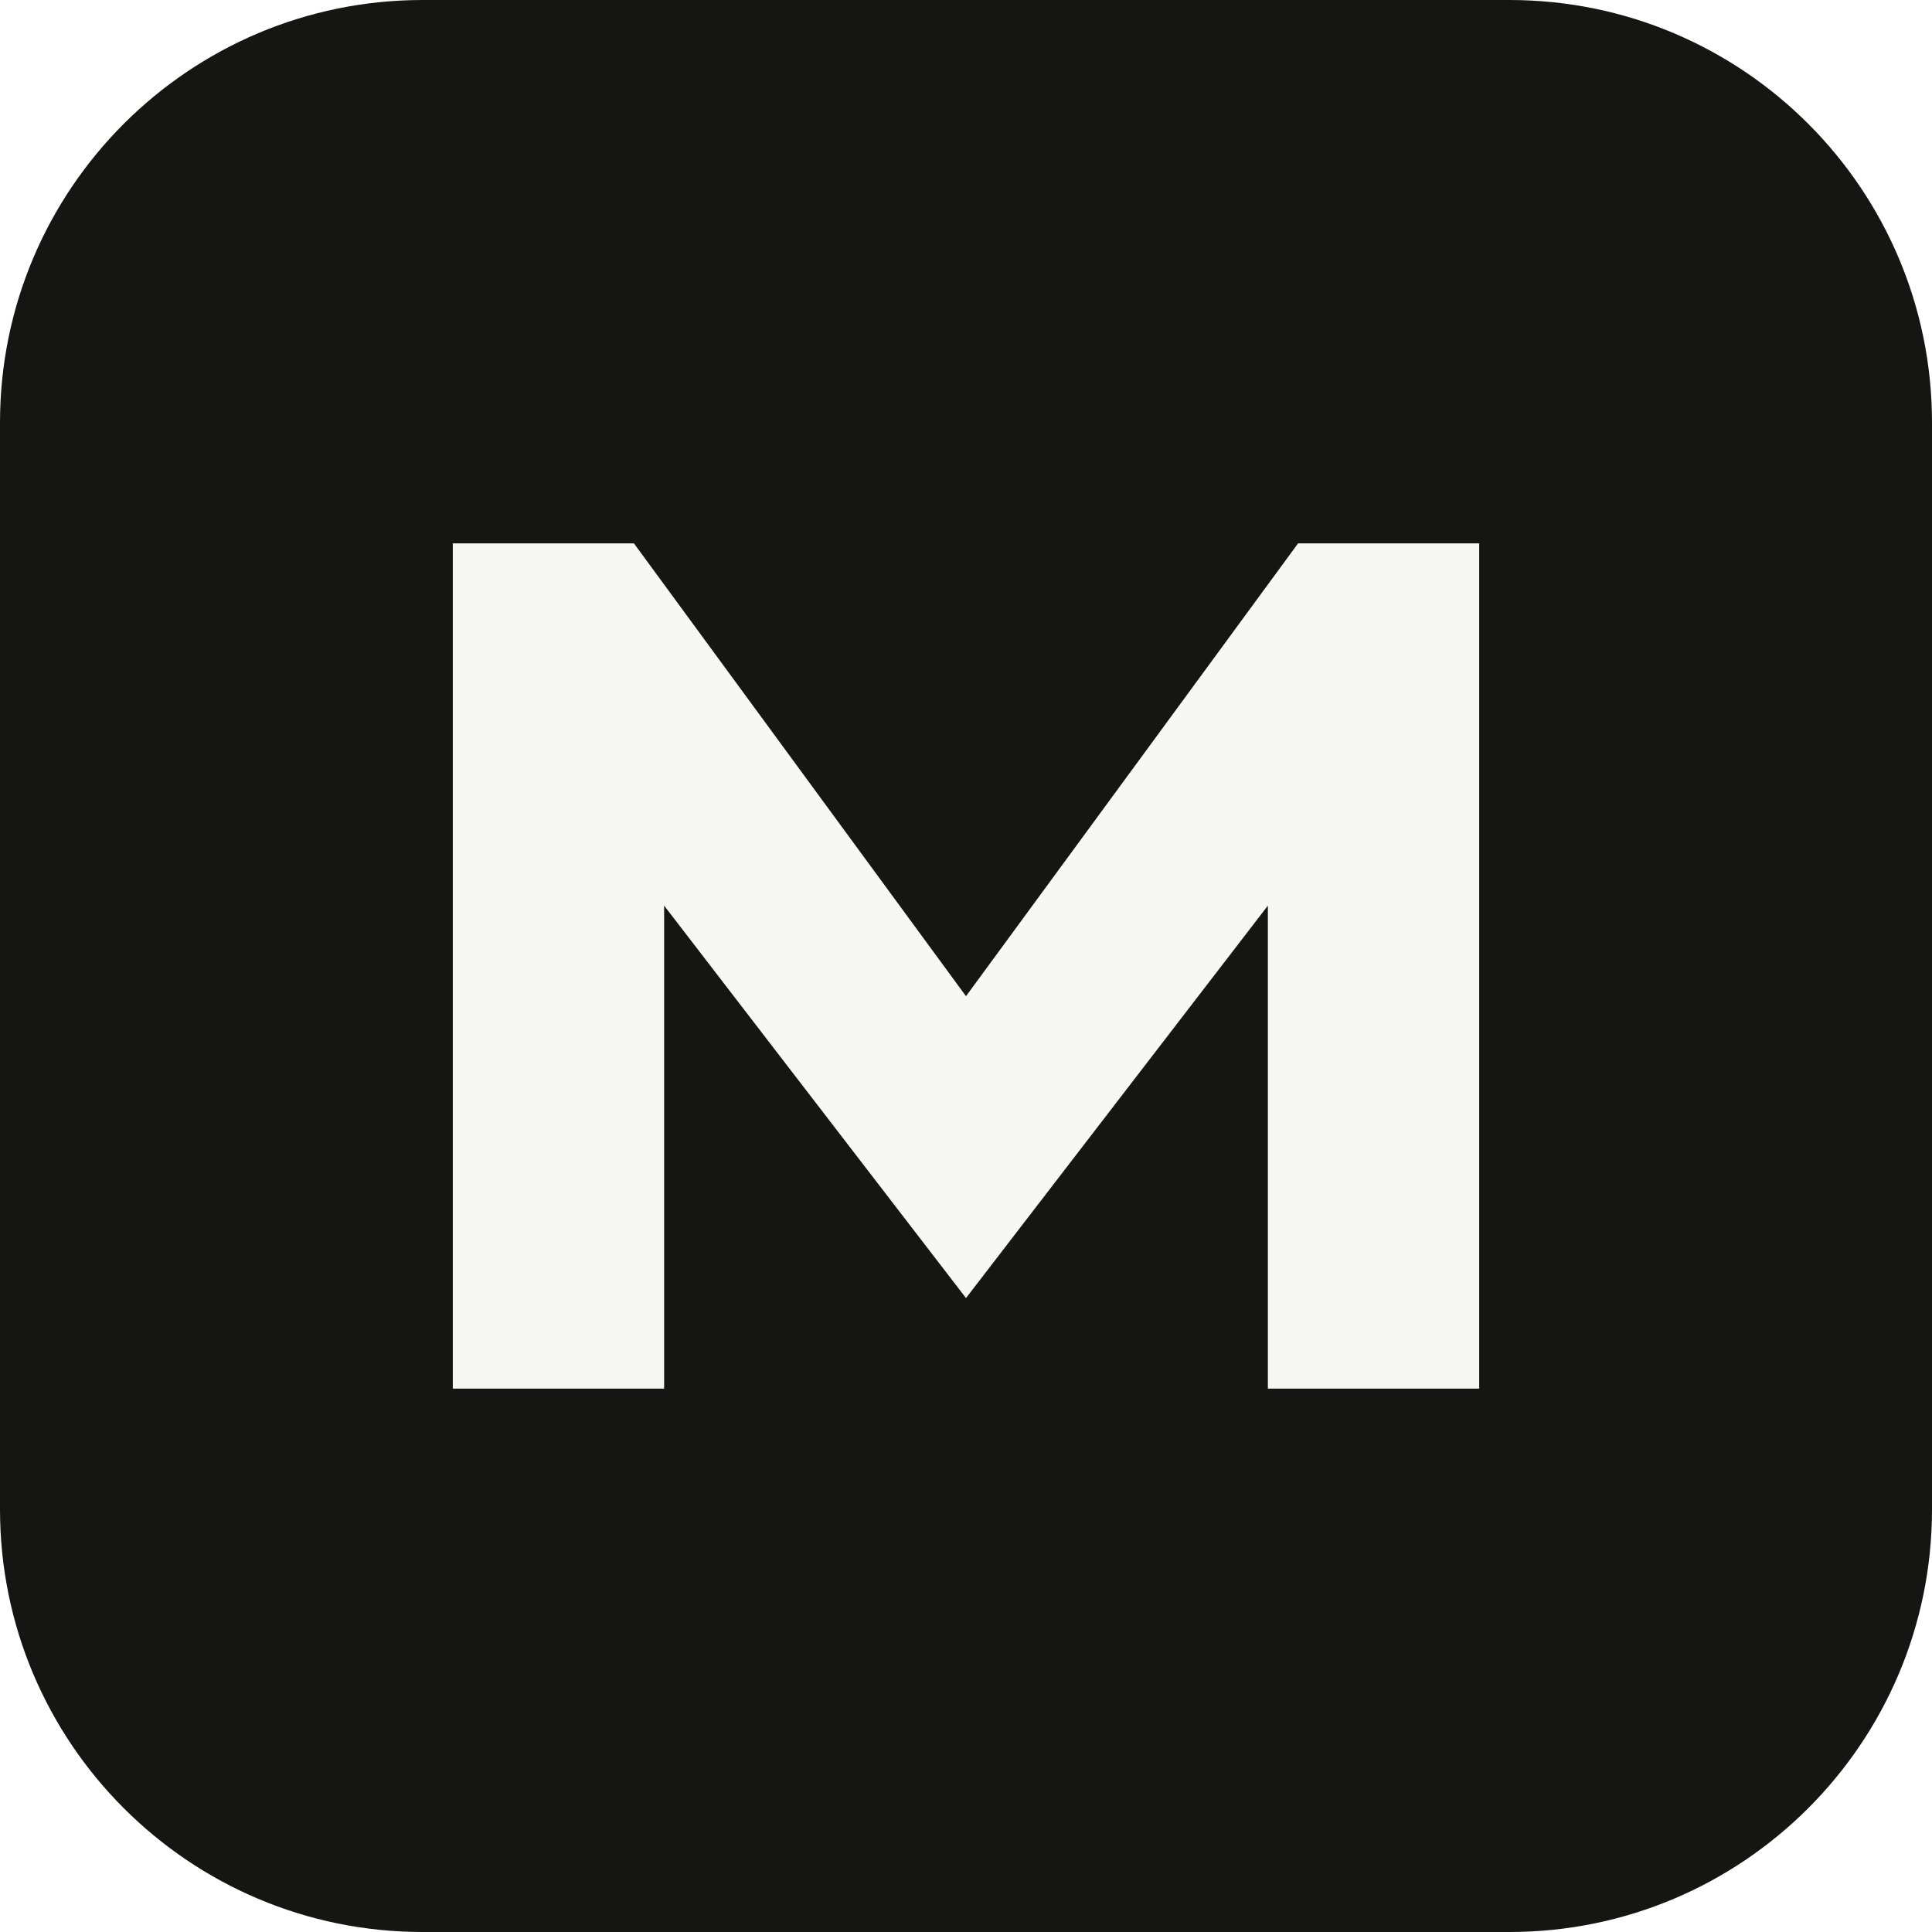
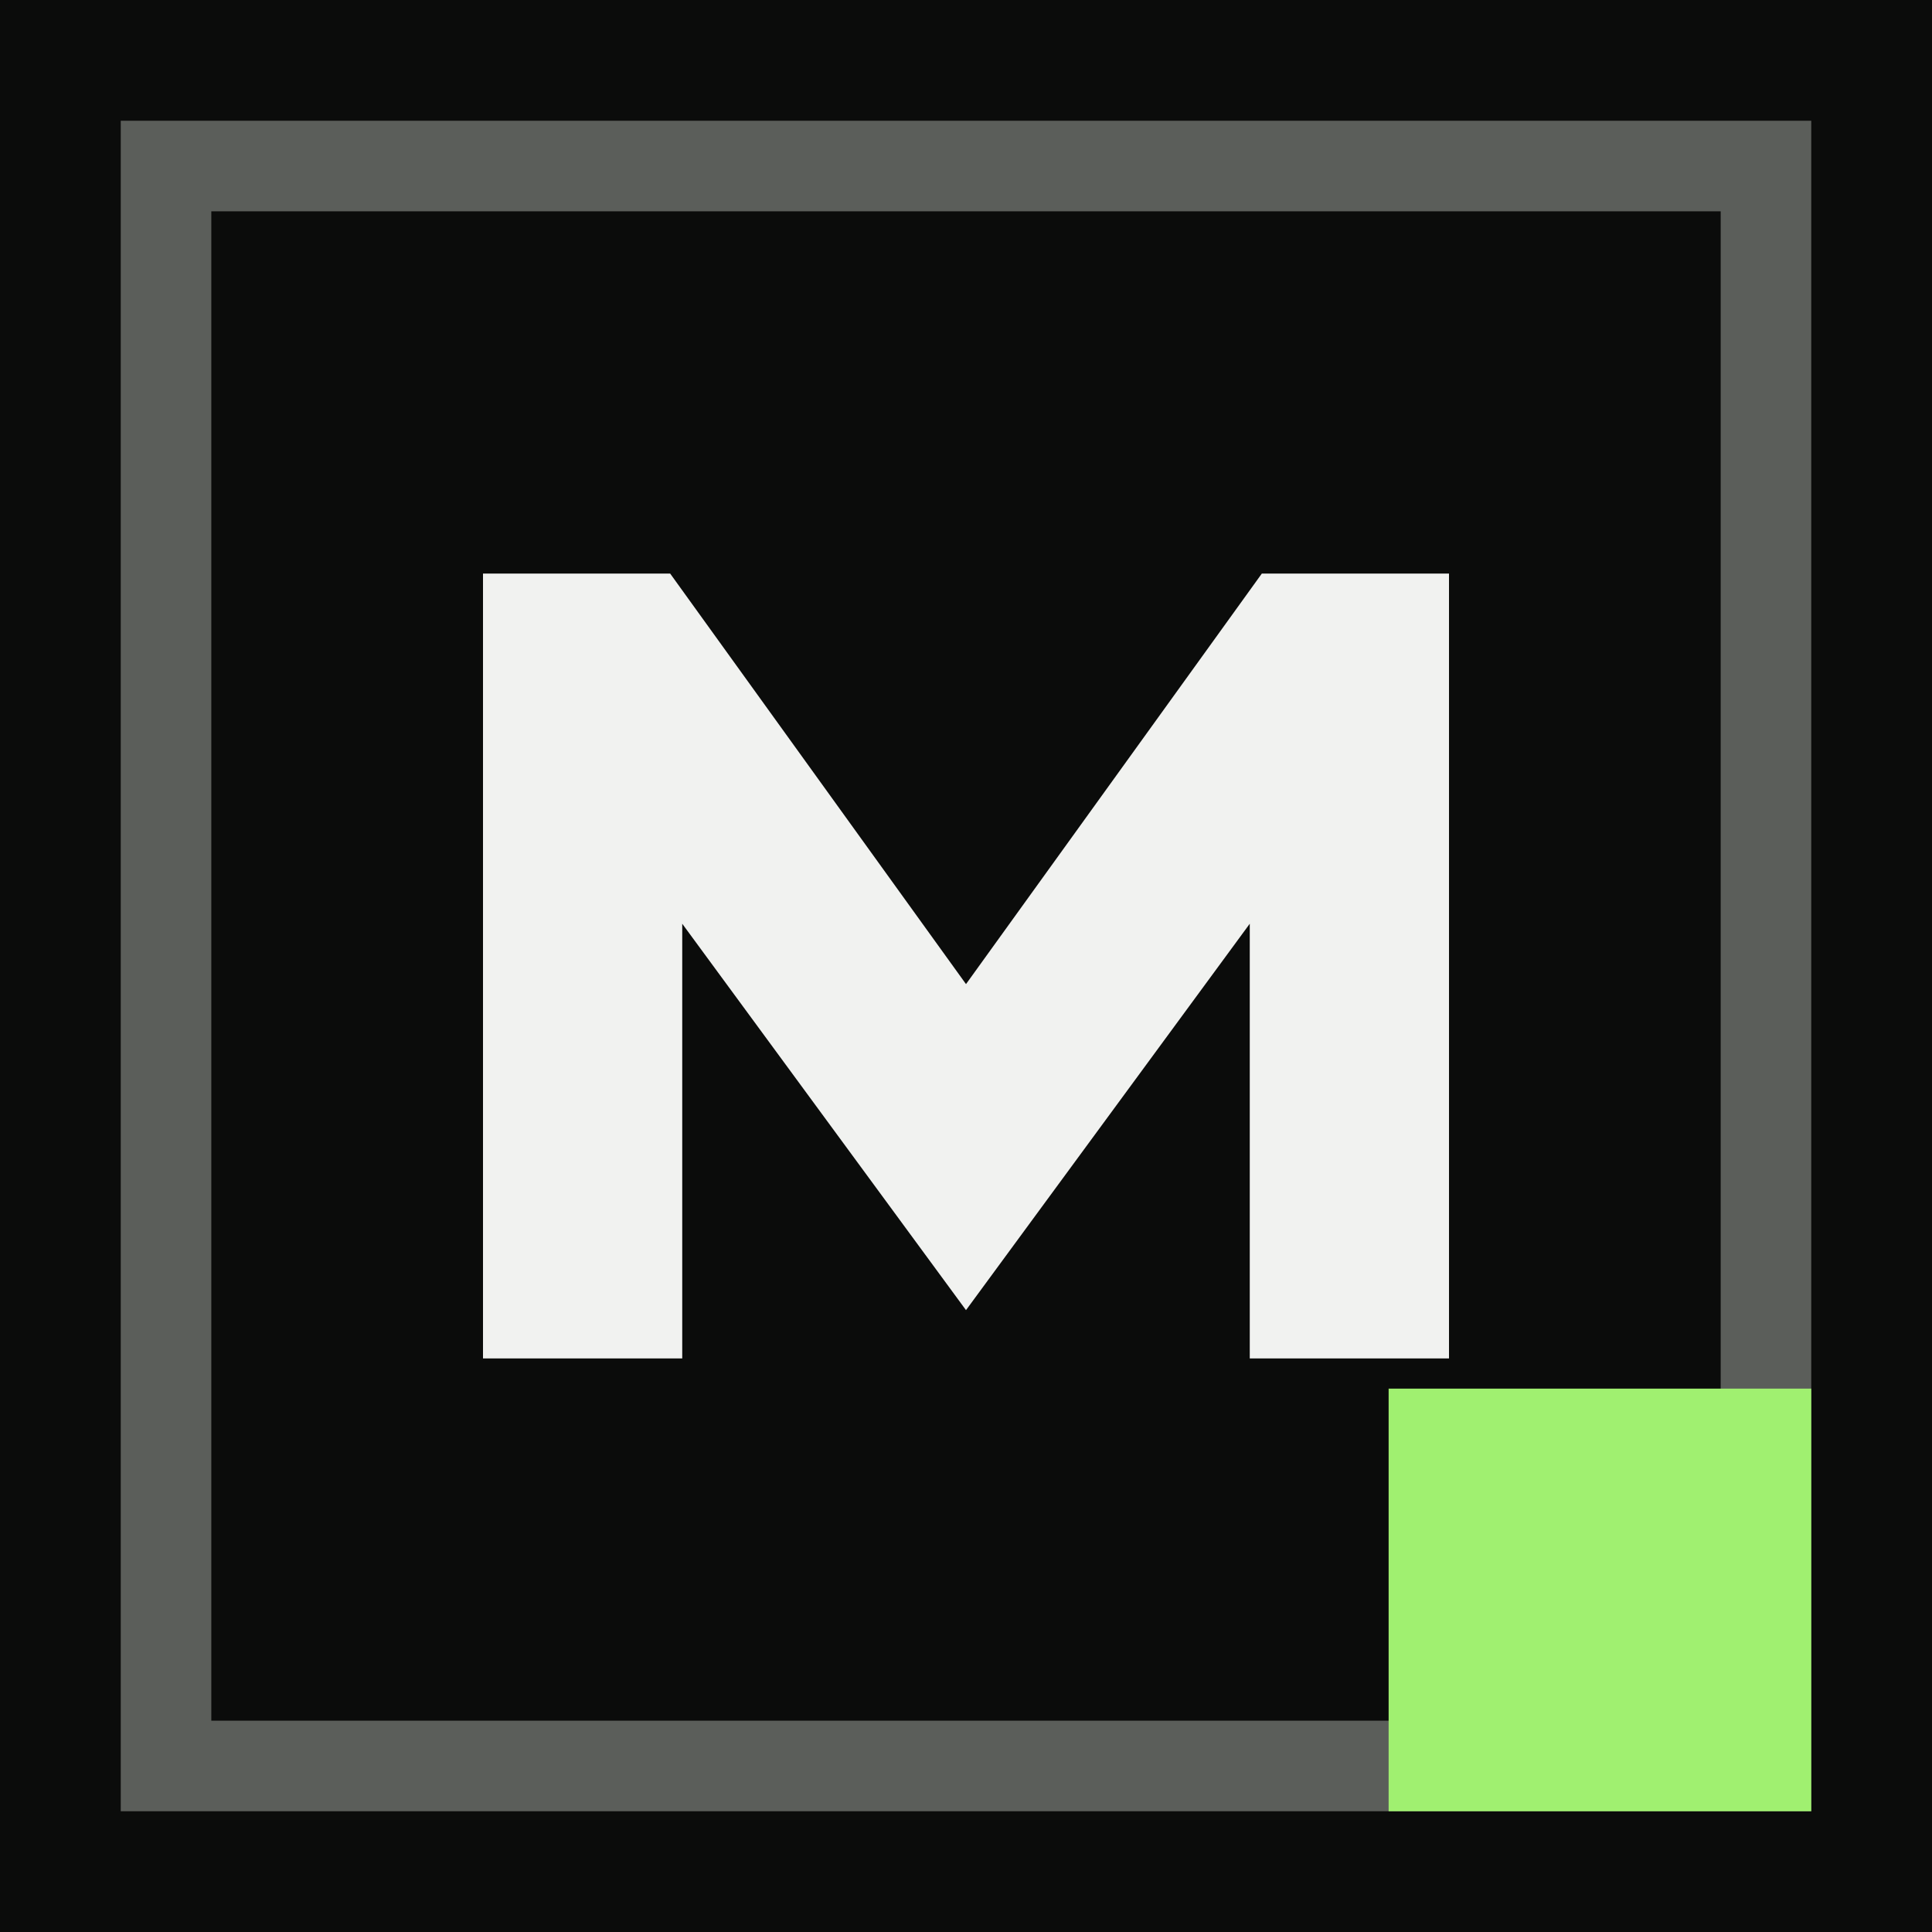
<svg xmlns="http://www.w3.org/2000/svg" viewBox="0 0 64 64">
-   <rect width="64" height="64" rx="14" fill="#151614" />
-   <path d="M15 46V18h6l11 15 11-15h6v28h-7V30l-10 13-10-13v16z" fill="#f7f7f4" />
+   <rect width="64" height="64" fill="#0b0c0b" />
+   <rect x="5.5" y="5.5" width="53" height="53" fill="none" stroke="#5b5e5a" stroke-width="3" />
+   <path d="M16 45V19h6.2l9.8 13.6L41.8 19H48v26h-6.6V30.6L32 43.4l-9.4-12.8V45z" fill="#f1f2f0" />
+   <rect x="46" y="46" width="14" height="14" fill="#a0f070" />
</svg>
